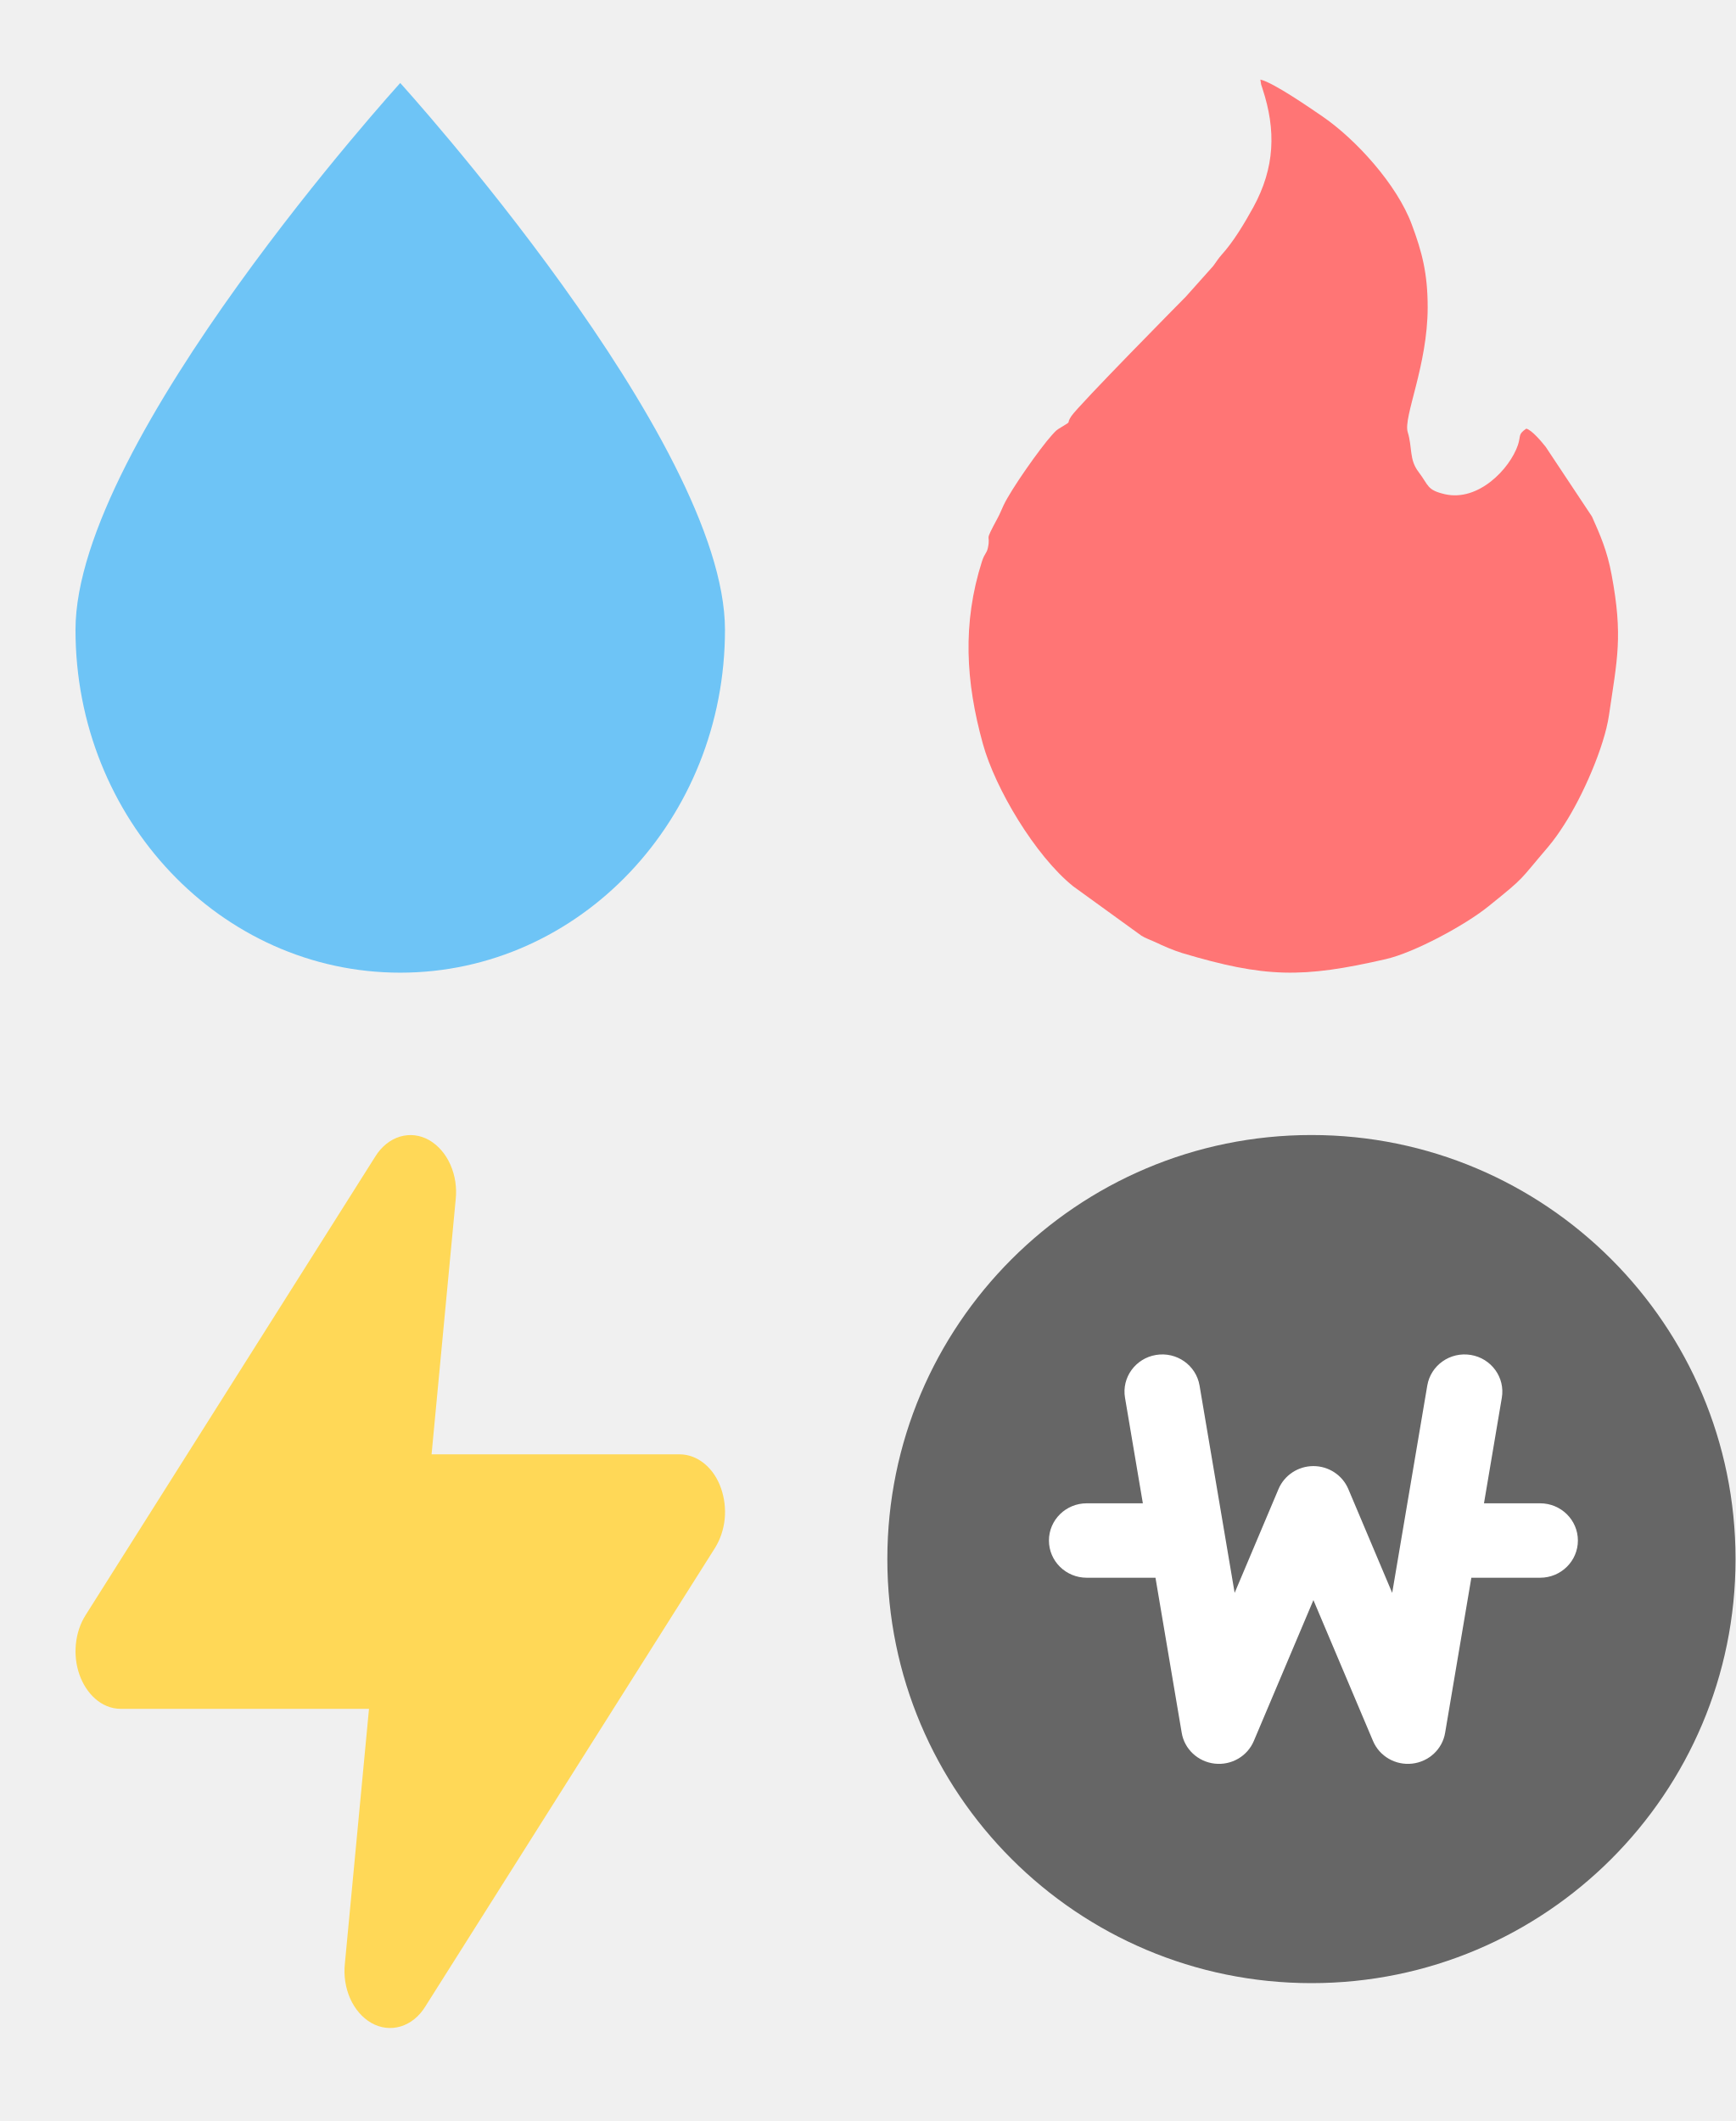
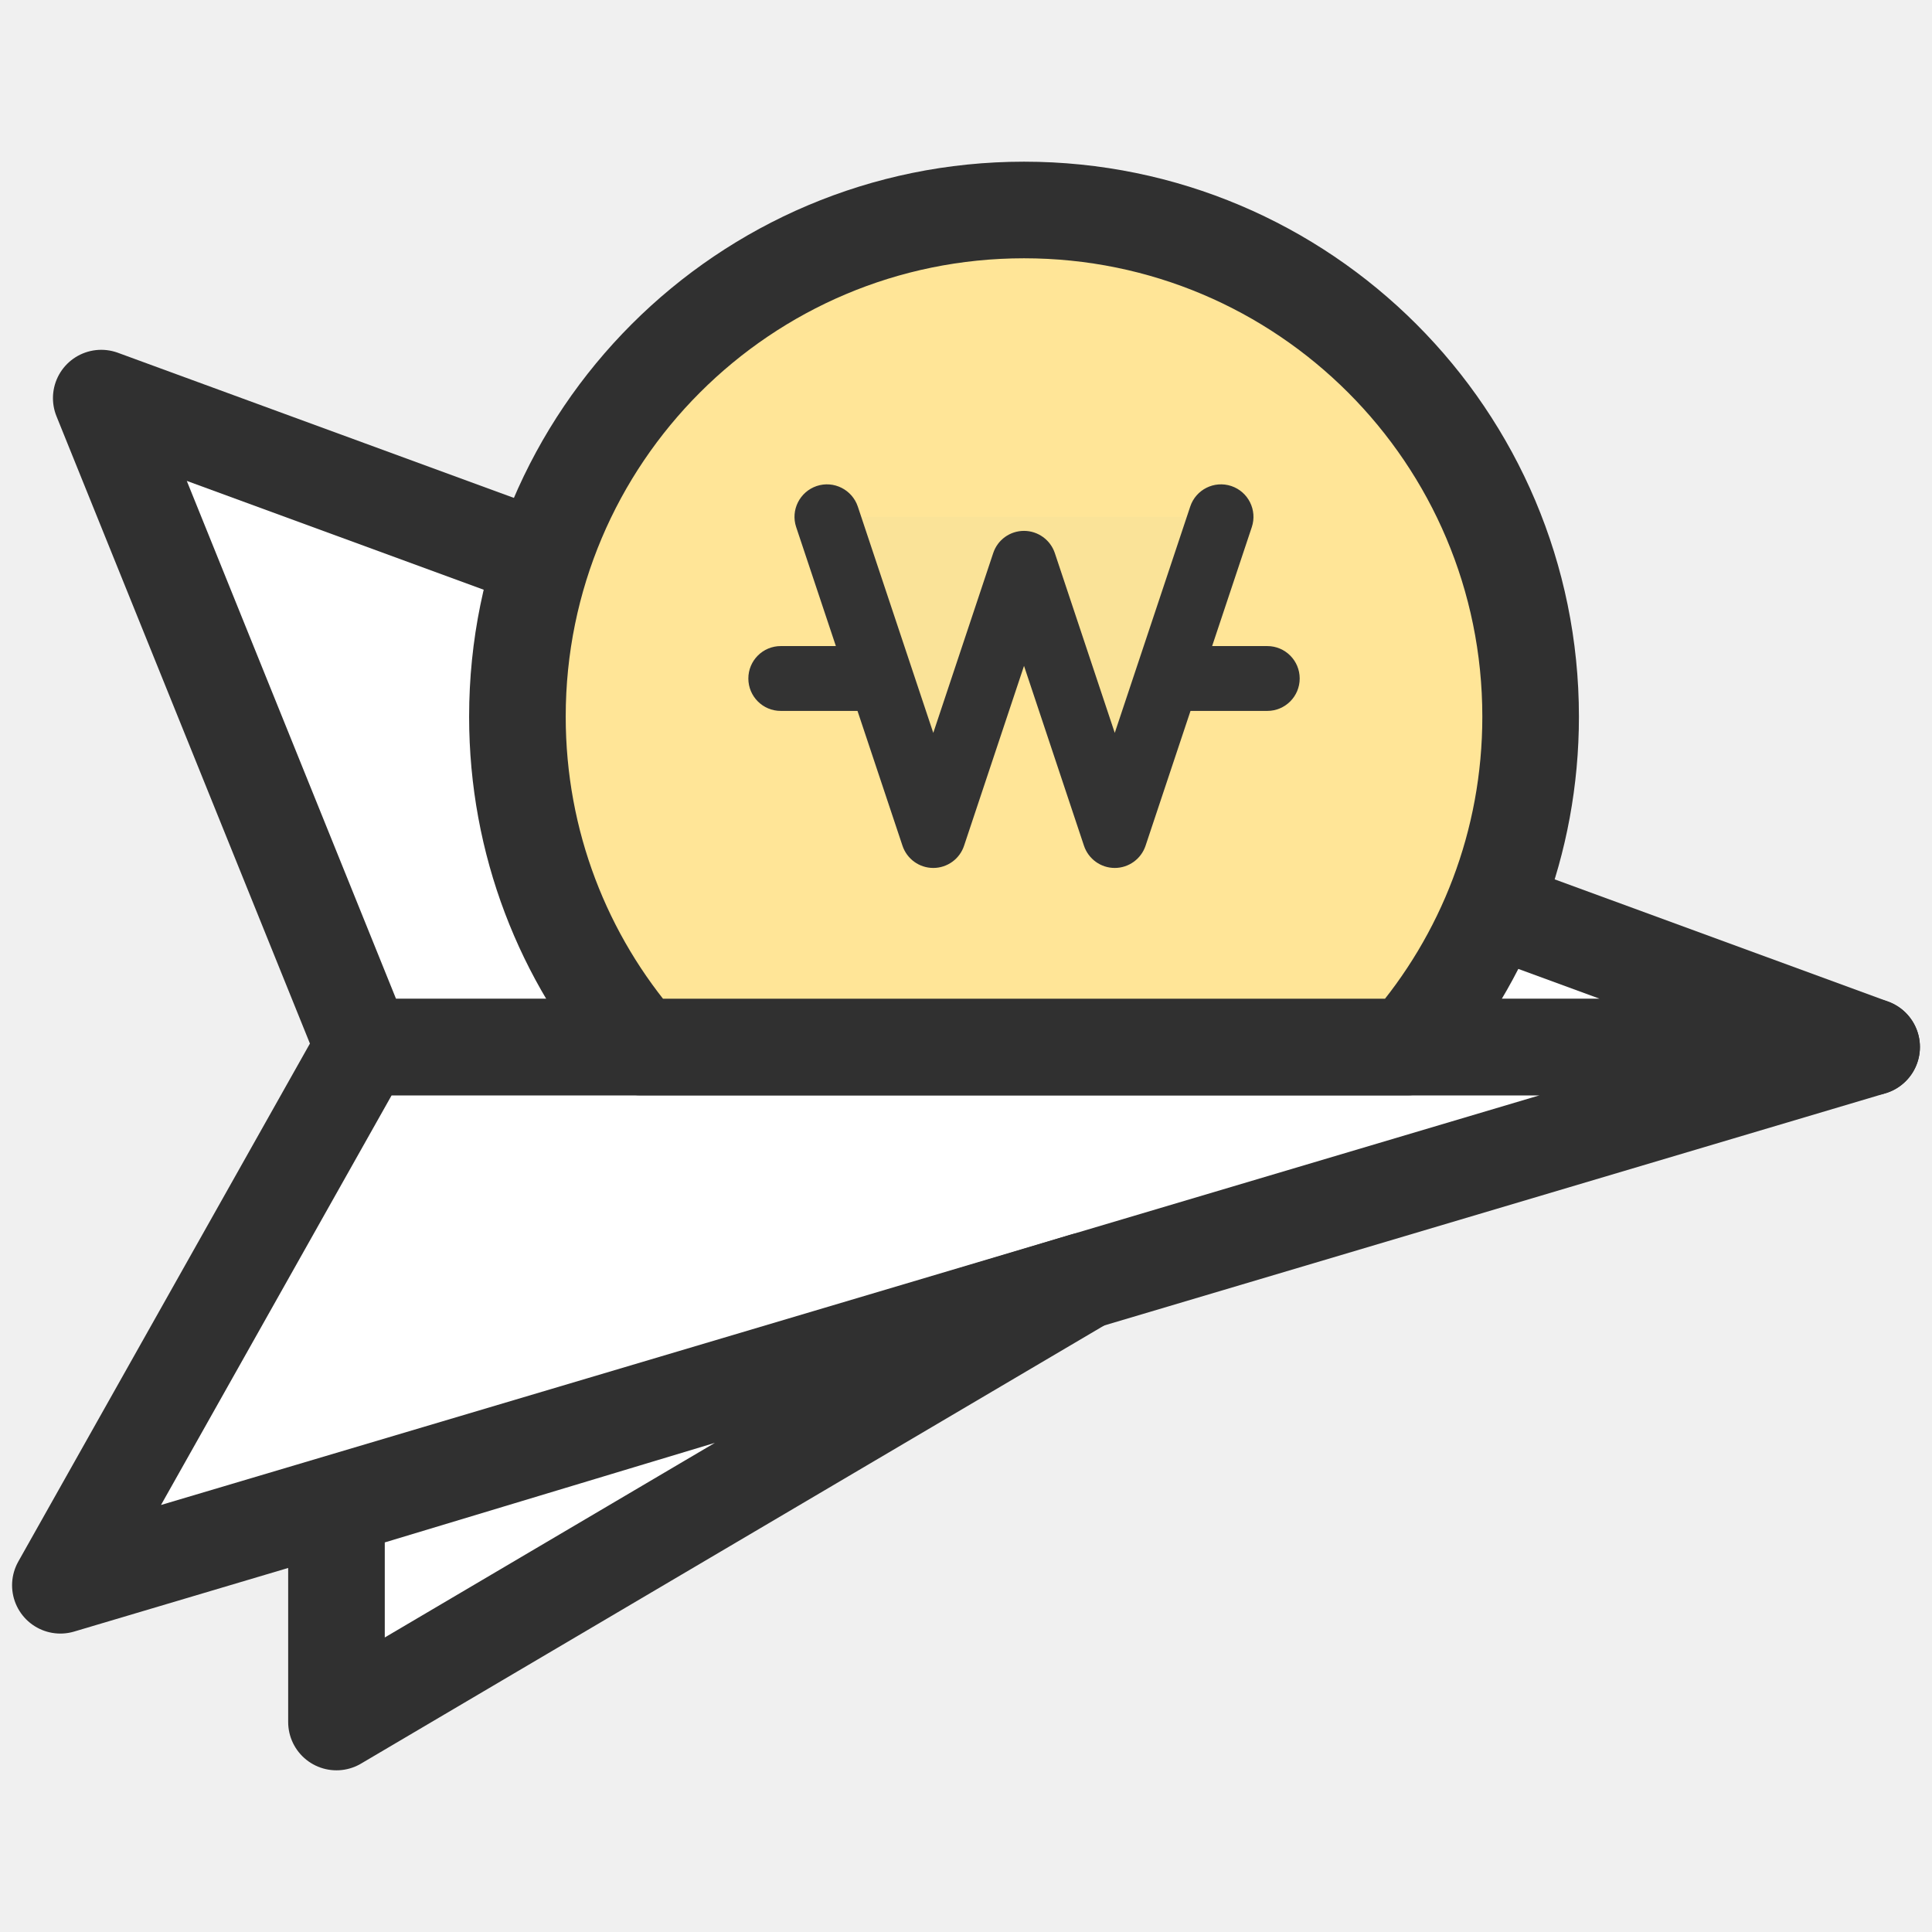
- <svg xmlns="http://www.w3.org/2000/svg" width="18" height="22" viewBox="0 0 18 22" fill="none">
-   <path d="M4.726 12.443C4.74 12.318 4.72 12.19 4.671 12.08C4.622 11.969 4.545 11.881 4.453 11.827C4.357 11.772 4.25 11.759 4.147 11.79C4.045 11.821 3.954 11.895 3.891 11.998L0.887 16.754C0.832 16.841 0.798 16.944 0.787 17.053C0.776 17.162 0.789 17.272 0.825 17.373C0.891 17.559 1.045 17.725 1.255 17.725H3.827L3.577 20.366C3.563 20.492 3.583 20.619 3.632 20.73C3.681 20.84 3.758 20.929 3.85 20.982C3.946 21.037 4.054 21.05 4.156 21.019C4.258 20.988 4.349 20.915 4.412 20.811L7.416 16.055C7.47 15.968 7.505 15.865 7.516 15.756C7.527 15.647 7.513 15.537 7.478 15.437C7.442 15.333 7.382 15.244 7.305 15.181C7.229 15.119 7.14 15.085 7.048 15.085H4.476L4.726 12.443Z" fill="#FFD857" />
-   <path d="M0.783 6.533C0.783 8.497 2.291 10.089 4.151 10.089C6.012 10.089 7.519 8.497 7.519 6.533C7.519 4.569 4.151 0.861 4.151 0.861C4.151 0.861 0.783 4.568 0.783 6.533Z" fill="#6EC4F6" />
-   <path fill-rule="evenodd" clip-rule="evenodd" d="M13.072 0.826L13.08 0.877C13.084 0.891 13.09 0.908 13.095 0.923C13.235 1.35 13.224 1.738 12.998 2.151C12.902 2.325 12.79 2.511 12.668 2.645C12.633 2.685 12.62 2.709 12.583 2.759L12.299 3.077C12.263 3.113 11.186 4.204 11.111 4.317C11.052 4.406 11.125 4.359 11.017 4.425C10.952 4.463 10.954 4.465 10.908 4.515C10.785 4.652 10.488 5.073 10.409 5.24C10.38 5.301 10.375 5.322 10.344 5.379C10.198 5.65 10.279 5.522 10.246 5.682C10.231 5.747 10.215 5.732 10.185 5.821C9.979 6.467 10.016 7.074 10.194 7.716C10.321 8.177 10.735 8.874 11.129 9.192L11.839 9.706C11.879 9.731 11.938 9.752 11.975 9.769C12.063 9.811 12.169 9.857 12.259 9.885C13.12 10.142 13.506 10.148 14.375 9.948C14.669 9.88 15.193 9.598 15.436 9.402C15.83 9.085 15.749 9.143 16.05 8.792C16.119 8.71 16.165 8.644 16.219 8.56C16.415 8.259 16.639 7.747 16.687 7.421C16.772 6.838 16.835 6.602 16.714 5.958C16.668 5.711 16.597 5.551 16.511 5.358L16.031 4.635C15.991 4.585 15.891 4.463 15.83 4.446C15.741 4.507 15.776 4.517 15.743 4.616C15.659 4.863 15.333 5.206 14.985 5.126C14.797 5.082 14.82 5.037 14.713 4.896C14.613 4.766 14.65 4.644 14.6 4.482C14.552 4.326 14.807 3.791 14.807 3.187C14.807 2.837 14.749 2.614 14.642 2.328C14.488 1.913 14.062 1.445 13.715 1.207C13.583 1.117 13.209 0.858 13.074 0.826H13.072Z" fill="#FF7575" />
-   <path d="M13.602 20.57C16.031 20.57 18 18.601 18 16.172C18 13.743 16.031 11.773 13.602 11.773C11.172 11.773 9.203 13.743 9.203 16.172C9.203 18.601 11.172 20.57 13.602 20.57Z" fill="#666666" />
-   <path fill-rule="evenodd" clip-rule="evenodd" d="M11.99 14.054C12.204 14.019 12.405 14.161 12.441 14.371L12.805 16.522L13.26 15.445C13.321 15.301 13.464 15.207 13.622 15.207C13.78 15.207 13.923 15.301 13.984 15.445L14.439 16.522L14.803 14.371C14.839 14.161 15.04 14.019 15.254 14.054C15.467 14.089 15.612 14.288 15.576 14.498L15.391 15.593H15.973C16.19 15.593 16.365 15.766 16.365 15.979C16.365 16.192 16.19 16.365 15.973 16.365H15.26L14.988 17.973C14.96 18.143 14.82 18.273 14.647 18.293C14.473 18.313 14.307 18.217 14.24 18.058L13.622 16.597L13.004 18.058C12.937 18.217 12.771 18.313 12.597 18.293C12.424 18.273 12.284 18.143 12.256 17.973L11.984 16.365H11.271C11.054 16.365 10.879 16.192 10.879 15.979C10.879 15.766 11.054 15.593 11.271 15.593H11.853L11.668 14.498C11.632 14.288 11.777 14.089 11.99 14.054Z" fill="white" />
+ <svg xmlns="http://www.w3.org/2000/svg" width="32" height="32" viewBox="0 0 32 32" fill="none">
+   <path d="M6.019 17.342H31L1 26.257L6.019 17.342Z" fill="white" stroke="#303030" stroke-width="1.6" stroke-linecap="round" stroke-linejoin="round" />
+   <path d="M31 17.341L1.677 6.594L6.019 17.341H31Z" fill="white" stroke="#303030" stroke-width="1.6" stroke-linecap="round" stroke-linejoin="round" />
+   <path d="M25.352 11.87C25.352 13.96 24.588 15.874 23.317 17.342H10.604C9.334 15.874 8.57 13.96 8.57 11.87C8.57 7.235 12.326 3.478 16.961 3.478C21.596 3.478 25.352 7.235 25.352 11.87Z" fill="#FFE597" stroke="#303030" stroke-width="1.6" stroke-linecap="round" stroke-linejoin="round" />
+   <path d="M5.573 24.953V28.522L17.967 21.215L5.573 24.953Z" fill="white" stroke="#303030" stroke-width="1.6" stroke-linecap="round" stroke-linejoin="round" />
+   <path d="M13.699 8.56L15.459 13.838L16.961 9.33L18.464 13.838L20.224 8.56" fill="#FAE398" />
+   <path d="M18.464 14.376C18.232 14.376 18.027 14.227 17.954 14.008L16.961 11.029L15.968 14.008C15.895 14.228 15.689 14.376 15.458 14.376C15.226 14.376 15.021 14.227 14.948 14.008L13.187 8.73C13.093 8.449 13.246 8.145 13.527 8.05C13.809 7.956 14.113 8.109 14.208 8.39L15.458 12.139L16.451 9.16C16.524 8.94 16.729 8.793 16.961 8.793C17.192 8.793 17.398 8.942 17.471 9.16L18.464 12.139L19.714 8.39C19.807 8.109 20.111 7.956 20.394 8.05C20.676 8.145 20.827 8.449 20.734 8.73L18.974 14.008C18.901 14.227 18.695 14.376 18.464 14.376Z" fill="#333333" />
+   <path d="M14.575 11.775H12.932C12.635 11.775 12.395 11.535 12.395 11.238C12.395 10.941 12.635 10.701 12.932 10.701H14.575C14.872 10.701 15.112 10.941 15.112 11.238C15.112 11.535 14.872 11.775 14.575 11.775Z" fill="#333333" />
+   <path d="M20.99 11.775H19.347C19.05 11.775 18.81 11.535 18.81 11.238C18.81 10.941 19.05 10.701 19.347 10.701H20.99C21.287 10.701 21.527 10.941 21.527 11.238C21.527 11.535 21.287 11.775 20.99 11.775Z" fill="#333333" />
</svg>
